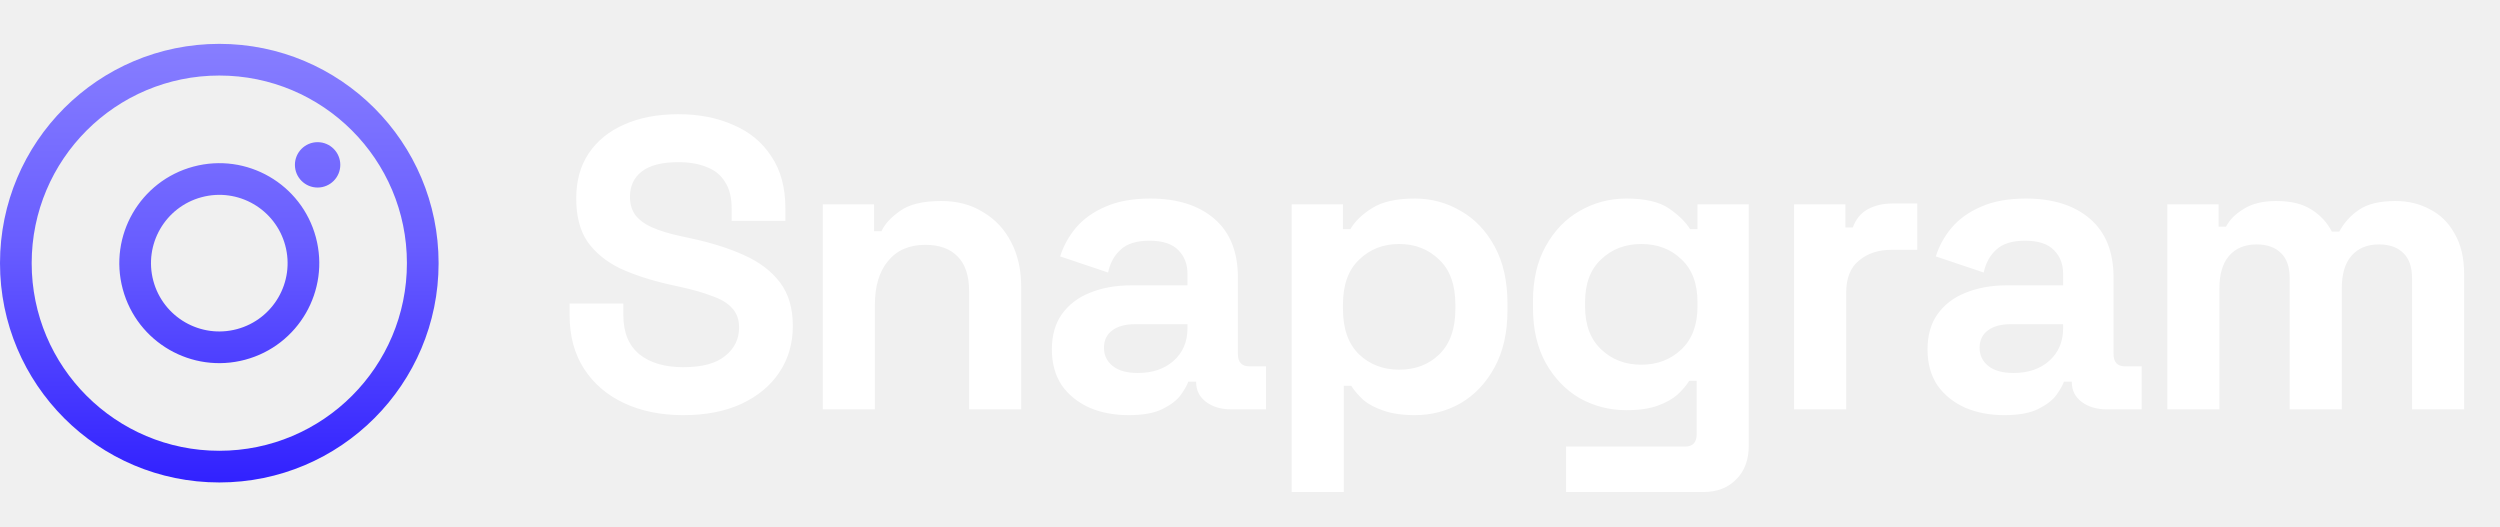
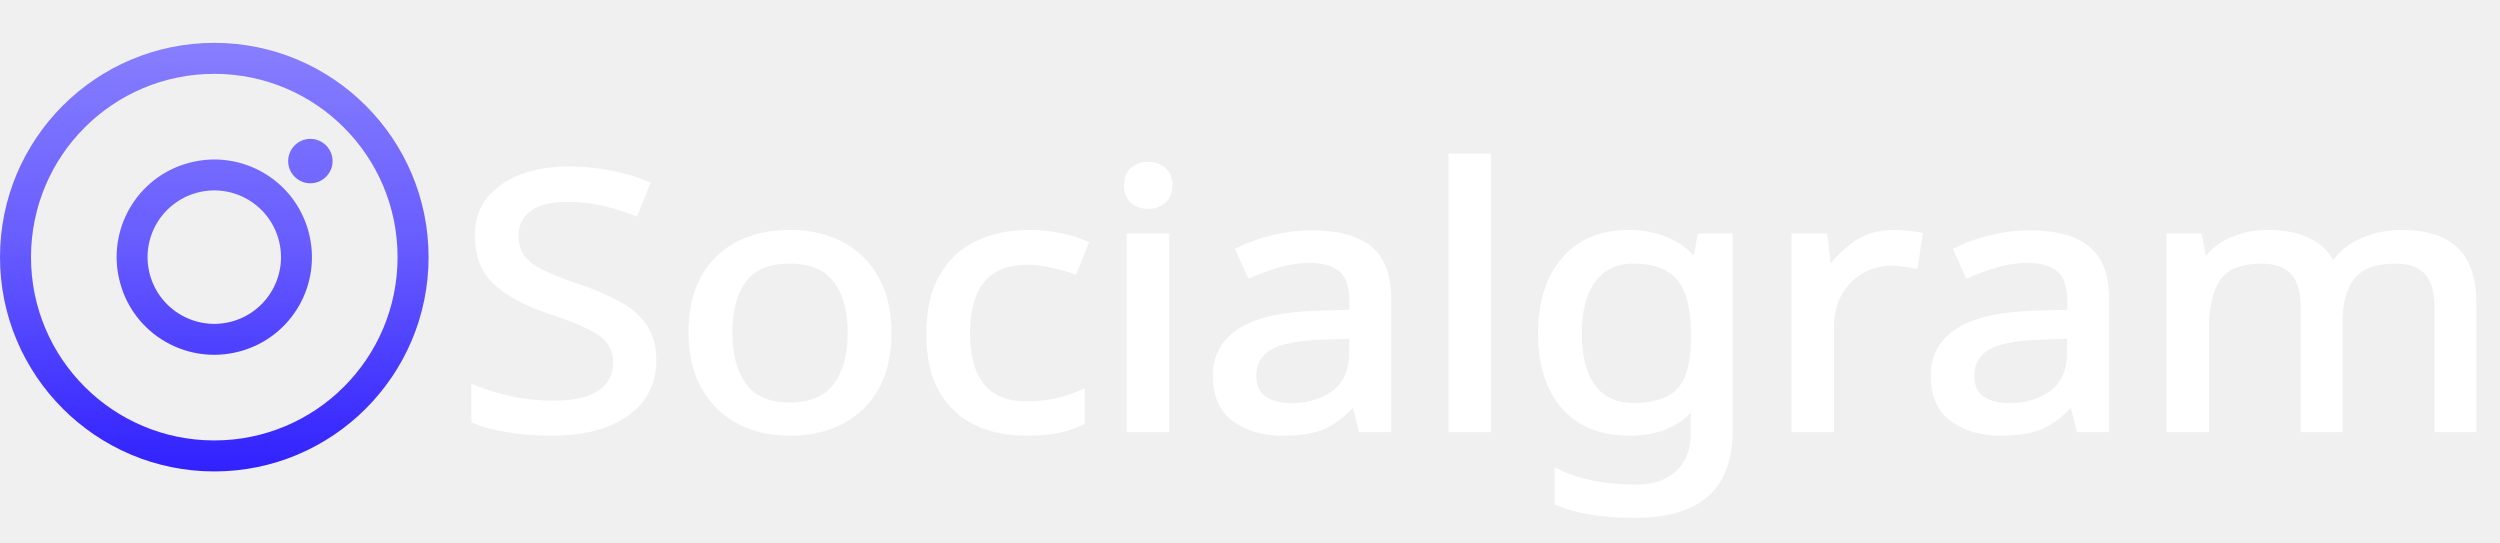
- <svg xmlns="http://www.w3.org/2000/svg" width="171" height="36" viewBox="0 0 171 36" fill="none">
-   <path fill-rule="evenodd" clip-rule="evenodd" d="M27.833 18C27.833 25.088 22.088 30.833 15 30.833C7.912 30.833 2.167 25.088 2.167 18C2.167 10.912 7.912 5.167 15 5.167C22.088 5.167 27.833 10.912 27.833 18ZM30 18C30 26.284 23.284 33 15 33C6.716 33 0 26.284 0 18C0 9.716 6.716 3 15 3C23.284 3 30 9.716 30 18ZM23.276 11.276C23.276 12.133 22.581 12.828 21.724 12.828C20.867 12.828 20.172 12.133 20.172 11.276C20.172 10.419 20.867 9.724 21.724 9.724C22.581 9.724 23.276 10.419 23.276 11.276ZM10.488 19.209C11.156 21.701 13.717 23.18 16.209 22.512C18.701 21.844 20.18 19.283 19.512 16.791C18.844 14.299 16.283 12.82 13.791 13.488C11.299 14.156 9.82 16.717 10.488 19.209ZM8.395 19.77C9.372 23.418 13.122 25.582 16.77 24.605C20.417 23.627 22.582 19.878 21.605 16.23C20.627 12.582 16.878 10.418 13.23 11.395C9.582 12.373 7.418 16.122 8.395 19.77Z" fill="url(#paint0_linear_120_1360)" />
-   <path d="M46.737 28.396C45.21 28.396 43.862 28.122 42.694 27.576C41.525 27.029 40.611 26.247 39.951 25.229C39.291 24.211 38.961 22.986 38.961 21.553V20.762H42.637V21.553C42.637 22.741 43.005 23.636 43.74 24.239C44.475 24.824 45.474 25.116 46.737 25.116C48.019 25.116 48.971 24.861 49.593 24.352C50.234 23.844 50.554 23.193 50.554 22.402C50.554 21.855 50.394 21.412 50.073 21.073C49.772 20.733 49.319 20.46 48.716 20.253C48.132 20.026 47.416 19.819 46.567 19.631L45.917 19.489C44.56 19.188 43.391 18.811 42.411 18.358C41.45 17.887 40.705 17.274 40.177 16.52C39.668 15.766 39.414 14.786 39.414 13.58C39.414 12.373 39.697 11.346 40.262 10.498C40.846 9.631 41.657 8.971 42.694 8.519C43.749 8.047 44.984 7.812 46.398 7.812C47.811 7.812 49.065 8.057 50.158 8.547C51.27 9.018 52.137 9.734 52.76 10.696C53.4 11.638 53.721 12.826 53.721 14.258V15.107H50.045V14.258C50.045 13.504 49.894 12.901 49.593 12.449C49.31 11.978 48.895 11.638 48.349 11.431C47.802 11.205 47.152 11.092 46.398 11.092C45.267 11.092 44.428 11.308 43.881 11.742C43.353 12.157 43.09 12.732 43.09 13.467C43.09 13.957 43.212 14.371 43.457 14.711C43.721 15.05 44.107 15.333 44.616 15.559C45.125 15.785 45.776 15.983 46.567 16.153L47.218 16.294C48.631 16.596 49.857 16.982 50.893 17.453C51.949 17.925 52.769 18.547 53.353 19.32C53.938 20.093 54.23 21.082 54.23 22.288C54.23 23.495 53.919 24.56 53.297 25.483C52.694 26.388 51.826 27.105 50.695 27.632C49.583 28.141 48.264 28.396 46.737 28.396ZM56.278 28V13.976H59.784V15.813H60.293C60.519 15.323 60.944 14.862 61.566 14.428C62.188 13.976 63.13 13.749 64.393 13.749C65.486 13.749 66.438 14.004 67.249 14.513C68.078 15.003 68.719 15.691 69.171 16.577C69.624 17.444 69.85 18.462 69.85 19.631V28H66.287V19.913C66.287 18.858 66.024 18.066 65.496 17.538C64.987 17.011 64.252 16.747 63.29 16.747C62.197 16.747 61.349 17.114 60.746 17.849C60.142 18.566 59.841 19.574 59.841 20.875V28H56.278ZM77.208 28.396C76.209 28.396 75.313 28.226 74.521 27.887C73.73 27.529 73.098 27.02 72.627 26.36C72.175 25.681 71.948 24.861 71.948 23.9C71.948 22.939 72.175 22.138 72.627 21.497C73.098 20.837 73.739 20.347 74.55 20.026C75.379 19.687 76.322 19.517 77.377 19.517H81.223V18.726C81.223 18.066 81.015 17.529 80.601 17.114C80.186 16.681 79.526 16.464 78.621 16.464C77.735 16.464 77.076 16.671 76.642 17.086C76.209 17.482 75.926 18 75.794 18.641L72.514 17.538C72.74 16.822 73.098 16.172 73.588 15.587C74.097 14.984 74.766 14.503 75.596 14.145C76.444 13.768 77.472 13.58 78.678 13.58C80.525 13.58 81.986 14.042 83.061 14.965C84.135 15.889 84.672 17.227 84.672 18.98V24.211C84.672 24.777 84.936 25.059 85.464 25.059H86.595V28H84.22C83.522 28 82.947 27.83 82.495 27.491C82.043 27.152 81.816 26.699 81.816 26.134V26.106H81.279C81.204 26.332 81.034 26.633 80.77 27.01C80.506 27.369 80.092 27.689 79.526 27.972C78.961 28.255 78.188 28.396 77.208 28.396ZM77.83 25.512C78.829 25.512 79.639 25.238 80.261 24.692C80.902 24.126 81.223 23.382 81.223 22.458V22.175H77.632C76.972 22.175 76.454 22.317 76.077 22.599C75.7 22.882 75.511 23.278 75.511 23.787C75.511 24.296 75.709 24.711 76.105 25.031C76.501 25.352 77.076 25.512 77.83 25.512ZM88.351 33.655V13.976H91.858V15.672H92.366C92.687 15.126 93.186 14.645 93.865 14.23C94.544 13.797 95.514 13.58 96.777 13.58C97.908 13.58 98.954 13.863 99.916 14.428C100.877 14.975 101.65 15.785 102.234 16.86C102.819 17.934 103.111 19.235 103.111 20.762V21.214C103.111 22.741 102.819 24.041 102.234 25.116C101.65 26.19 100.877 27.01 99.916 27.576C98.954 28.122 97.908 28.396 96.777 28.396C95.929 28.396 95.213 28.292 94.628 28.085C94.063 27.896 93.601 27.651 93.243 27.35C92.904 27.029 92.63 26.709 92.423 26.388H91.914V33.655H88.351ZM95.703 25.286C96.815 25.286 97.729 24.937 98.445 24.239C99.181 23.523 99.548 22.486 99.548 21.129V20.846C99.548 19.489 99.181 18.462 98.445 17.765C97.71 17.048 96.796 16.69 95.703 16.69C94.61 16.69 93.695 17.048 92.96 17.765C92.225 18.462 91.858 19.489 91.858 20.846V21.129C91.858 22.486 92.225 23.523 92.96 24.239C93.695 24.937 94.61 25.286 95.703 25.286ZM104.855 21.044V20.592C104.855 19.122 105.148 17.868 105.732 16.831C106.316 15.776 107.089 14.975 108.05 14.428C109.031 13.863 110.096 13.58 111.245 13.58C112.527 13.58 113.498 13.806 114.158 14.258C114.818 14.711 115.298 15.182 115.6 15.672H116.109V13.976H119.615V30.488C119.615 31.45 119.332 32.213 118.767 32.779C118.201 33.363 117.447 33.655 116.505 33.655H107.117V30.545H115.26C115.788 30.545 116.052 30.262 116.052 29.697V26.049H115.543C115.355 26.351 115.091 26.662 114.752 26.982C114.412 27.284 113.96 27.538 113.394 27.745C112.829 27.953 112.113 28.056 111.245 28.056C110.096 28.056 109.031 27.783 108.05 27.237C107.089 26.671 106.316 25.87 105.732 24.833C105.148 23.778 104.855 22.515 104.855 21.044ZM112.263 24.946C113.357 24.946 114.271 24.598 115.006 23.9C115.741 23.203 116.109 22.223 116.109 20.96V20.677C116.109 19.395 115.741 18.415 115.006 17.736C114.29 17.039 113.376 16.69 112.263 16.69C111.17 16.69 110.256 17.039 109.521 17.736C108.786 18.415 108.418 19.395 108.418 20.677V20.96C108.418 22.223 108.786 23.203 109.521 23.9C110.256 24.598 111.17 24.946 112.263 24.946ZM122.716 28V13.976H126.223V15.559H126.731C126.939 14.993 127.278 14.579 127.749 14.315C128.239 14.051 128.805 13.919 129.446 13.919H131.142V17.086H129.389C128.485 17.086 127.74 17.331 127.156 17.821C126.571 18.292 126.279 19.027 126.279 20.026V28H122.716ZM137.102 28.396C136.103 28.396 135.207 28.226 134.416 27.887C133.624 27.529 132.992 27.02 132.521 26.36C132.069 25.681 131.843 24.861 131.843 23.9C131.843 22.939 132.069 22.138 132.521 21.497C132.992 20.837 133.633 20.347 134.444 20.026C135.273 19.687 136.216 19.517 137.271 19.517H141.117V18.726C141.117 18.066 140.909 17.529 140.495 17.114C140.08 16.681 139.42 16.464 138.515 16.464C137.63 16.464 136.97 16.671 136.536 17.086C136.103 17.482 135.82 18 135.688 18.641L132.408 17.538C132.634 16.822 132.992 16.172 133.483 15.587C133.992 14.984 134.661 14.503 135.49 14.145C136.338 13.768 137.366 13.58 138.572 13.58C140.419 13.58 141.88 14.042 142.955 14.965C144.029 15.889 144.566 17.227 144.566 18.98V24.211C144.566 24.777 144.83 25.059 145.358 25.059H146.489V28H144.114C143.416 28 142.842 27.83 142.389 27.491C141.937 27.152 141.711 26.699 141.711 26.134V26.106H141.173C141.098 26.332 140.928 26.633 140.664 27.01C140.4 27.369 139.986 27.689 139.42 27.972C138.855 28.255 138.082 28.396 137.102 28.396ZM137.724 25.512C138.723 25.512 139.533 25.238 140.155 24.692C140.796 24.126 141.117 23.382 141.117 22.458V22.175H137.526C136.866 22.175 136.348 22.317 135.971 22.599C135.594 22.882 135.405 23.278 135.405 23.787C135.405 24.296 135.603 24.711 135.999 25.031C136.395 25.352 136.97 25.512 137.724 25.512ZM148.246 28V13.976H151.752V15.502H152.261C152.506 15.031 152.911 14.626 153.476 14.287C154.042 13.928 154.787 13.749 155.71 13.749C156.709 13.749 157.51 13.947 158.114 14.343C158.717 14.72 159.179 15.22 159.499 15.842H160.008C160.328 15.239 160.781 14.739 161.365 14.343C161.949 13.947 162.779 13.749 163.853 13.749C164.72 13.749 165.503 13.938 166.2 14.315C166.916 14.673 167.482 15.229 167.897 15.983C168.33 16.718 168.547 17.651 168.547 18.782V28H164.984V19.037C164.984 18.264 164.786 17.689 164.391 17.312C163.995 16.916 163.439 16.718 162.722 16.718C161.912 16.718 161.28 16.982 160.828 17.51C160.394 18.019 160.178 18.754 160.178 19.715V28H156.615V19.037C156.615 18.264 156.417 17.689 156.021 17.312C155.625 16.916 155.069 16.718 154.353 16.718C153.542 16.718 152.911 16.982 152.459 17.51C152.025 18.019 151.808 18.754 151.808 19.715V28H148.246Z" fill="white" />
+ <svg xmlns="http://www.w3.org/2000/svg" width="175" height="38">
  <defs>
    <linearGradient id="paint0_linear_120_1360" x1="15" y1="3" x2="15" y2="33" gradientUnits="userSpaceOnUse">
      <stop stop-color="#877EFF" />
      <stop offset="0.461" stop-color="#685DFF" />
      <stop offset="1" stop-color="#3121FF" />
    </linearGradient>
  </defs>
+   <g class="layer">
+     <path clip-rule="evenodd" d="m27.83,18c0,7.09 -5.74,12.83 -12.83,12.83c-7.09,0 -12.83,-5.74 -12.83,-12.83c0,-7.09 5.74,-12.83 12.83,-12.83c7.09,0 12.83,5.74 12.83,12.83zm2.17,0c0,8.28 -6.72,15 -15,15c-8.28,0 -15,-6.72 -15,-15c0,-8.28 6.72,-15 15,-15c8.28,0 15,6.72 15,15zm-6.72,-6.72c0,0.85 -0.7,1.55 -1.56,1.55c-0.85,0 -1.55,-0.7 -1.55,-1.55c0,-0.86 0.7,-1.56 1.55,-1.56c0.86,0 1.56,0.7 1.56,1.56zm-12.79,7.93c0.67,2.49 3.23,3.97 5.72,3.3c2.49,-0.67 3.97,-3.23 3.3,-5.72c-0.67,-2.49 -3.23,-3.97 -5.72,-3.3c-2.49,0.67 -3.97,3.23 -3.3,5.72zm-2.09,0.56c0.97,3.65 4.72,5.81 8.37,4.83c3.65,-0.97 5.81,-4.72 4.83,-8.37c-0.97,-3.65 -4.72,-5.81 -8.37,-4.83c-3.65,0.97 -5.81,4.72 -4.83,8.37z" fill="url(#paint0_linear_120_1360)" fill-rule="evenodd" id="svg_3" />
+     <text fill="#ffffff" font-family="sans-serif" font-size="25" id="svg_4" stroke="#ffffff" stroke-width="0.5" style="cursor: move;" text-anchor="middle" transform="matrix(1.10024 0 0 1 -16.8497 0)" x="109.46" xml:space="preserve" y="30">Socialgram</text>
+   </g>
</svg>
